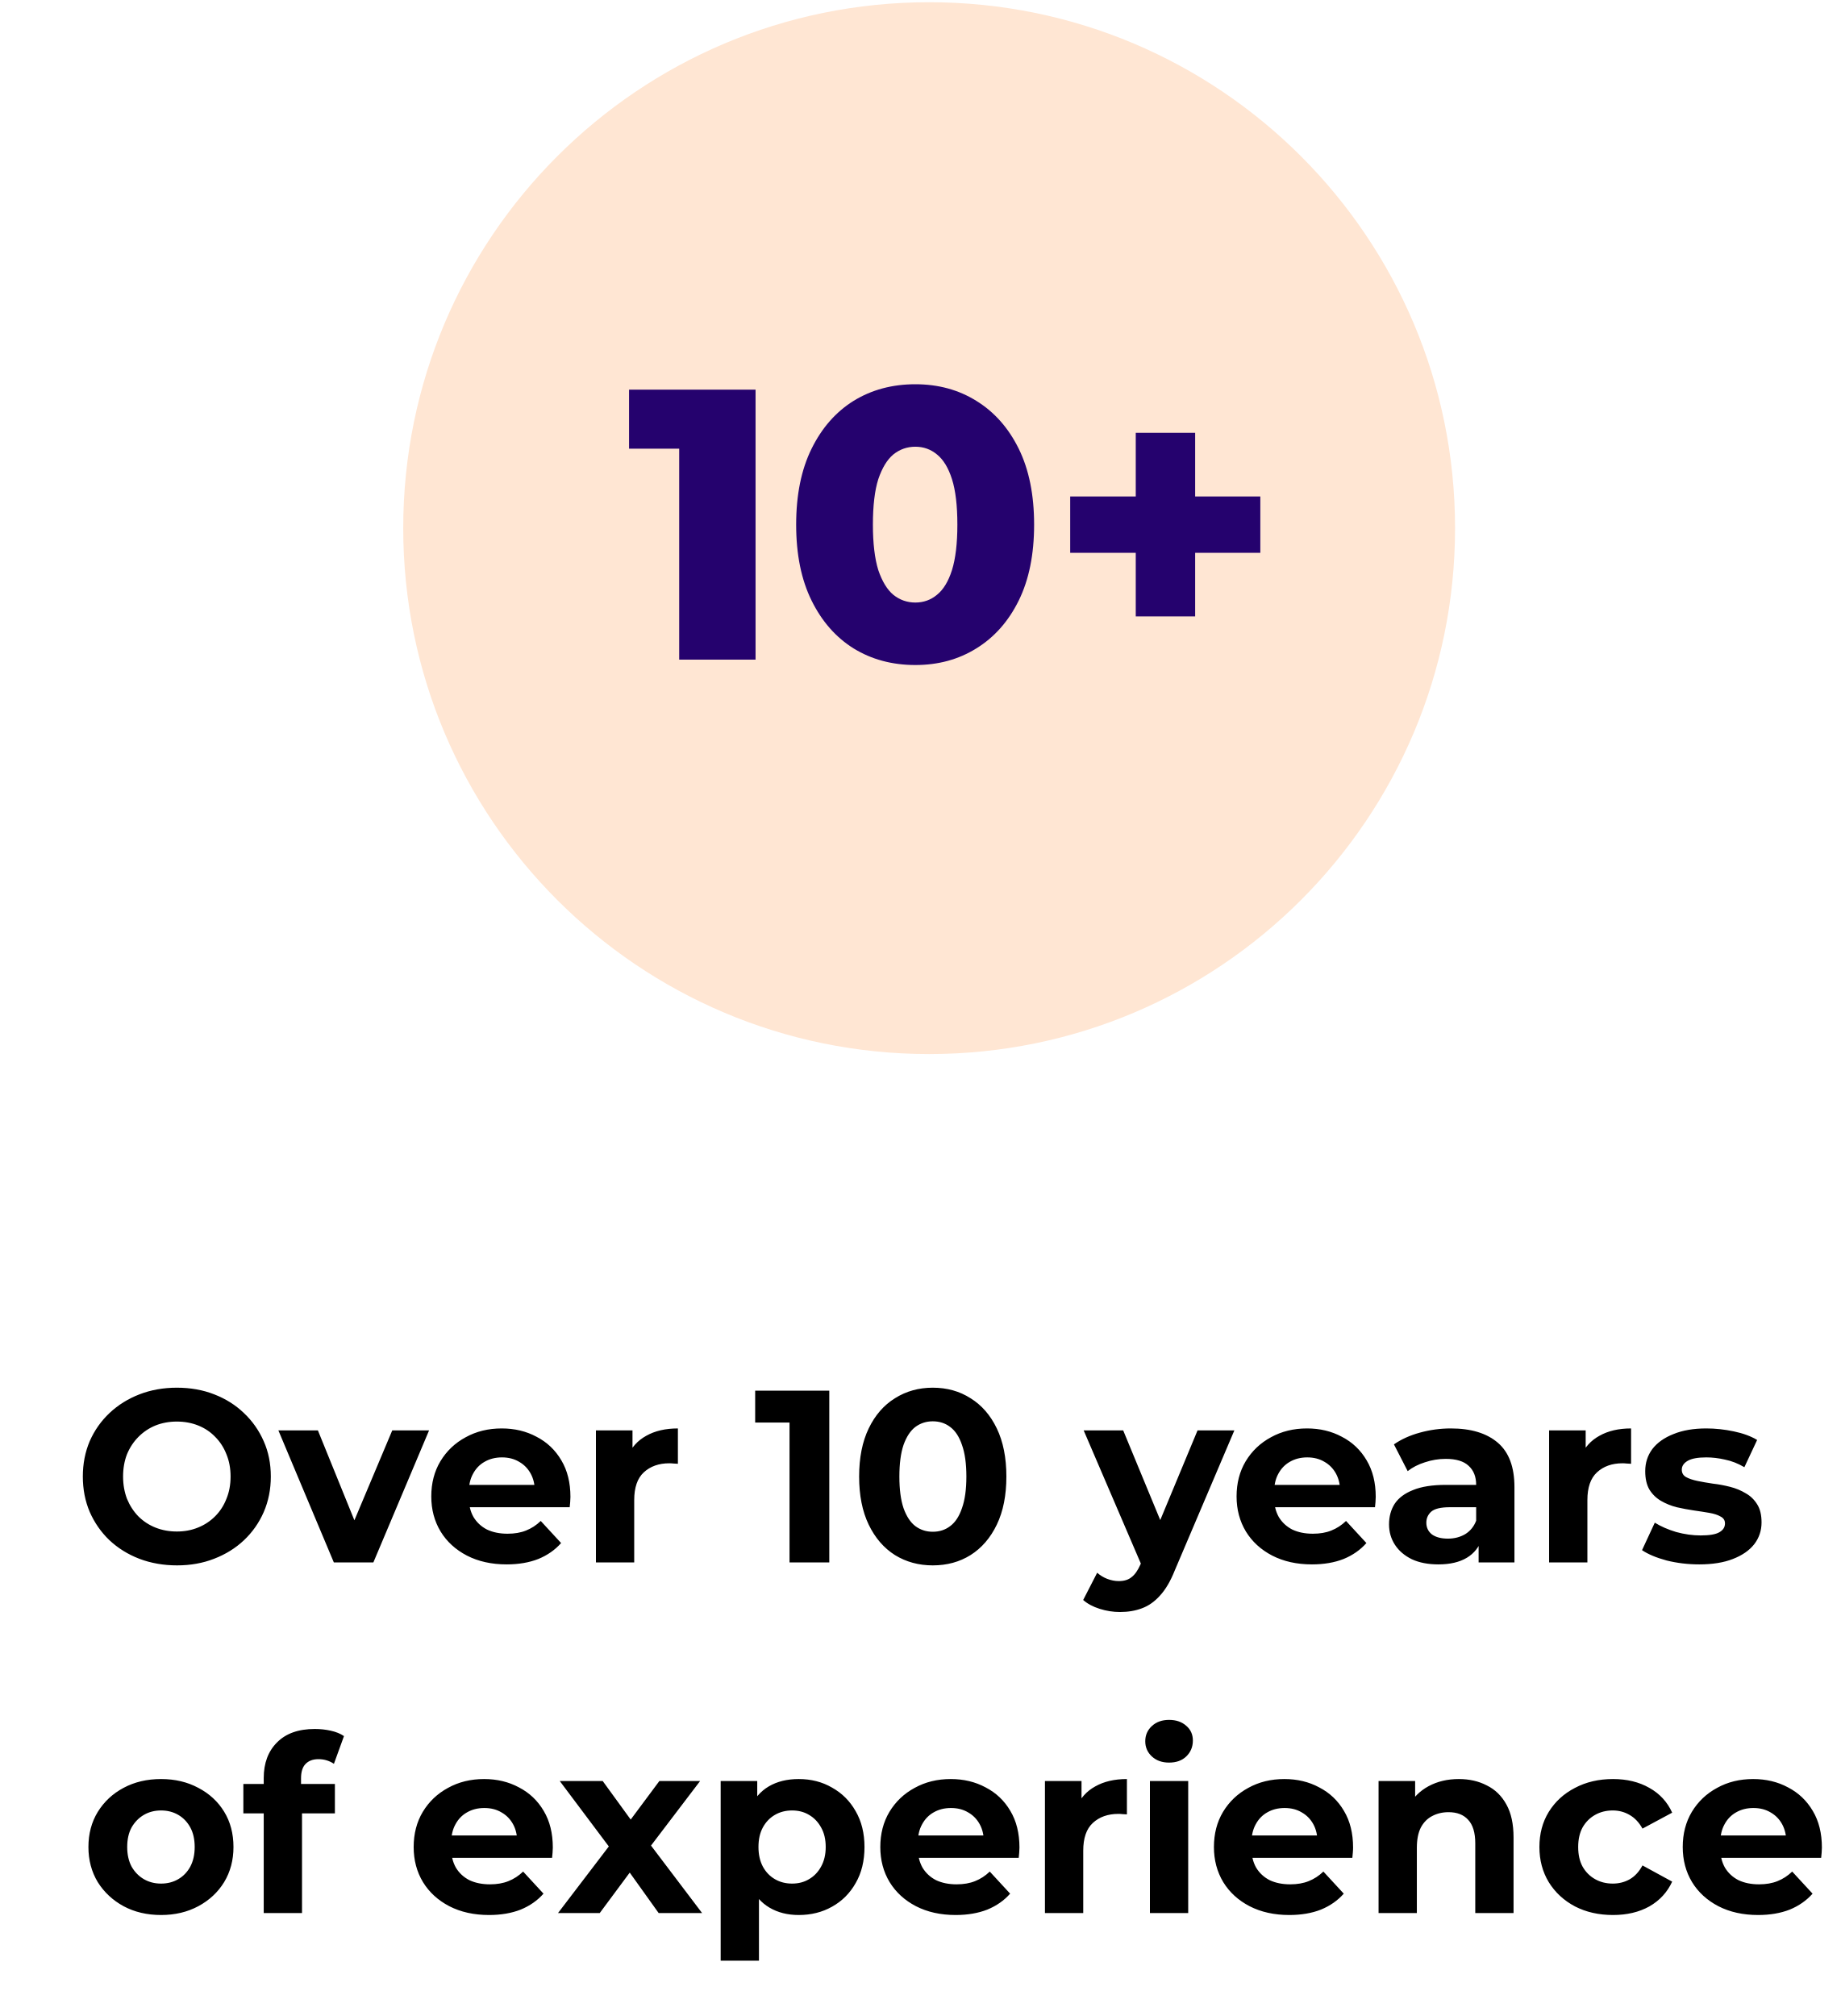
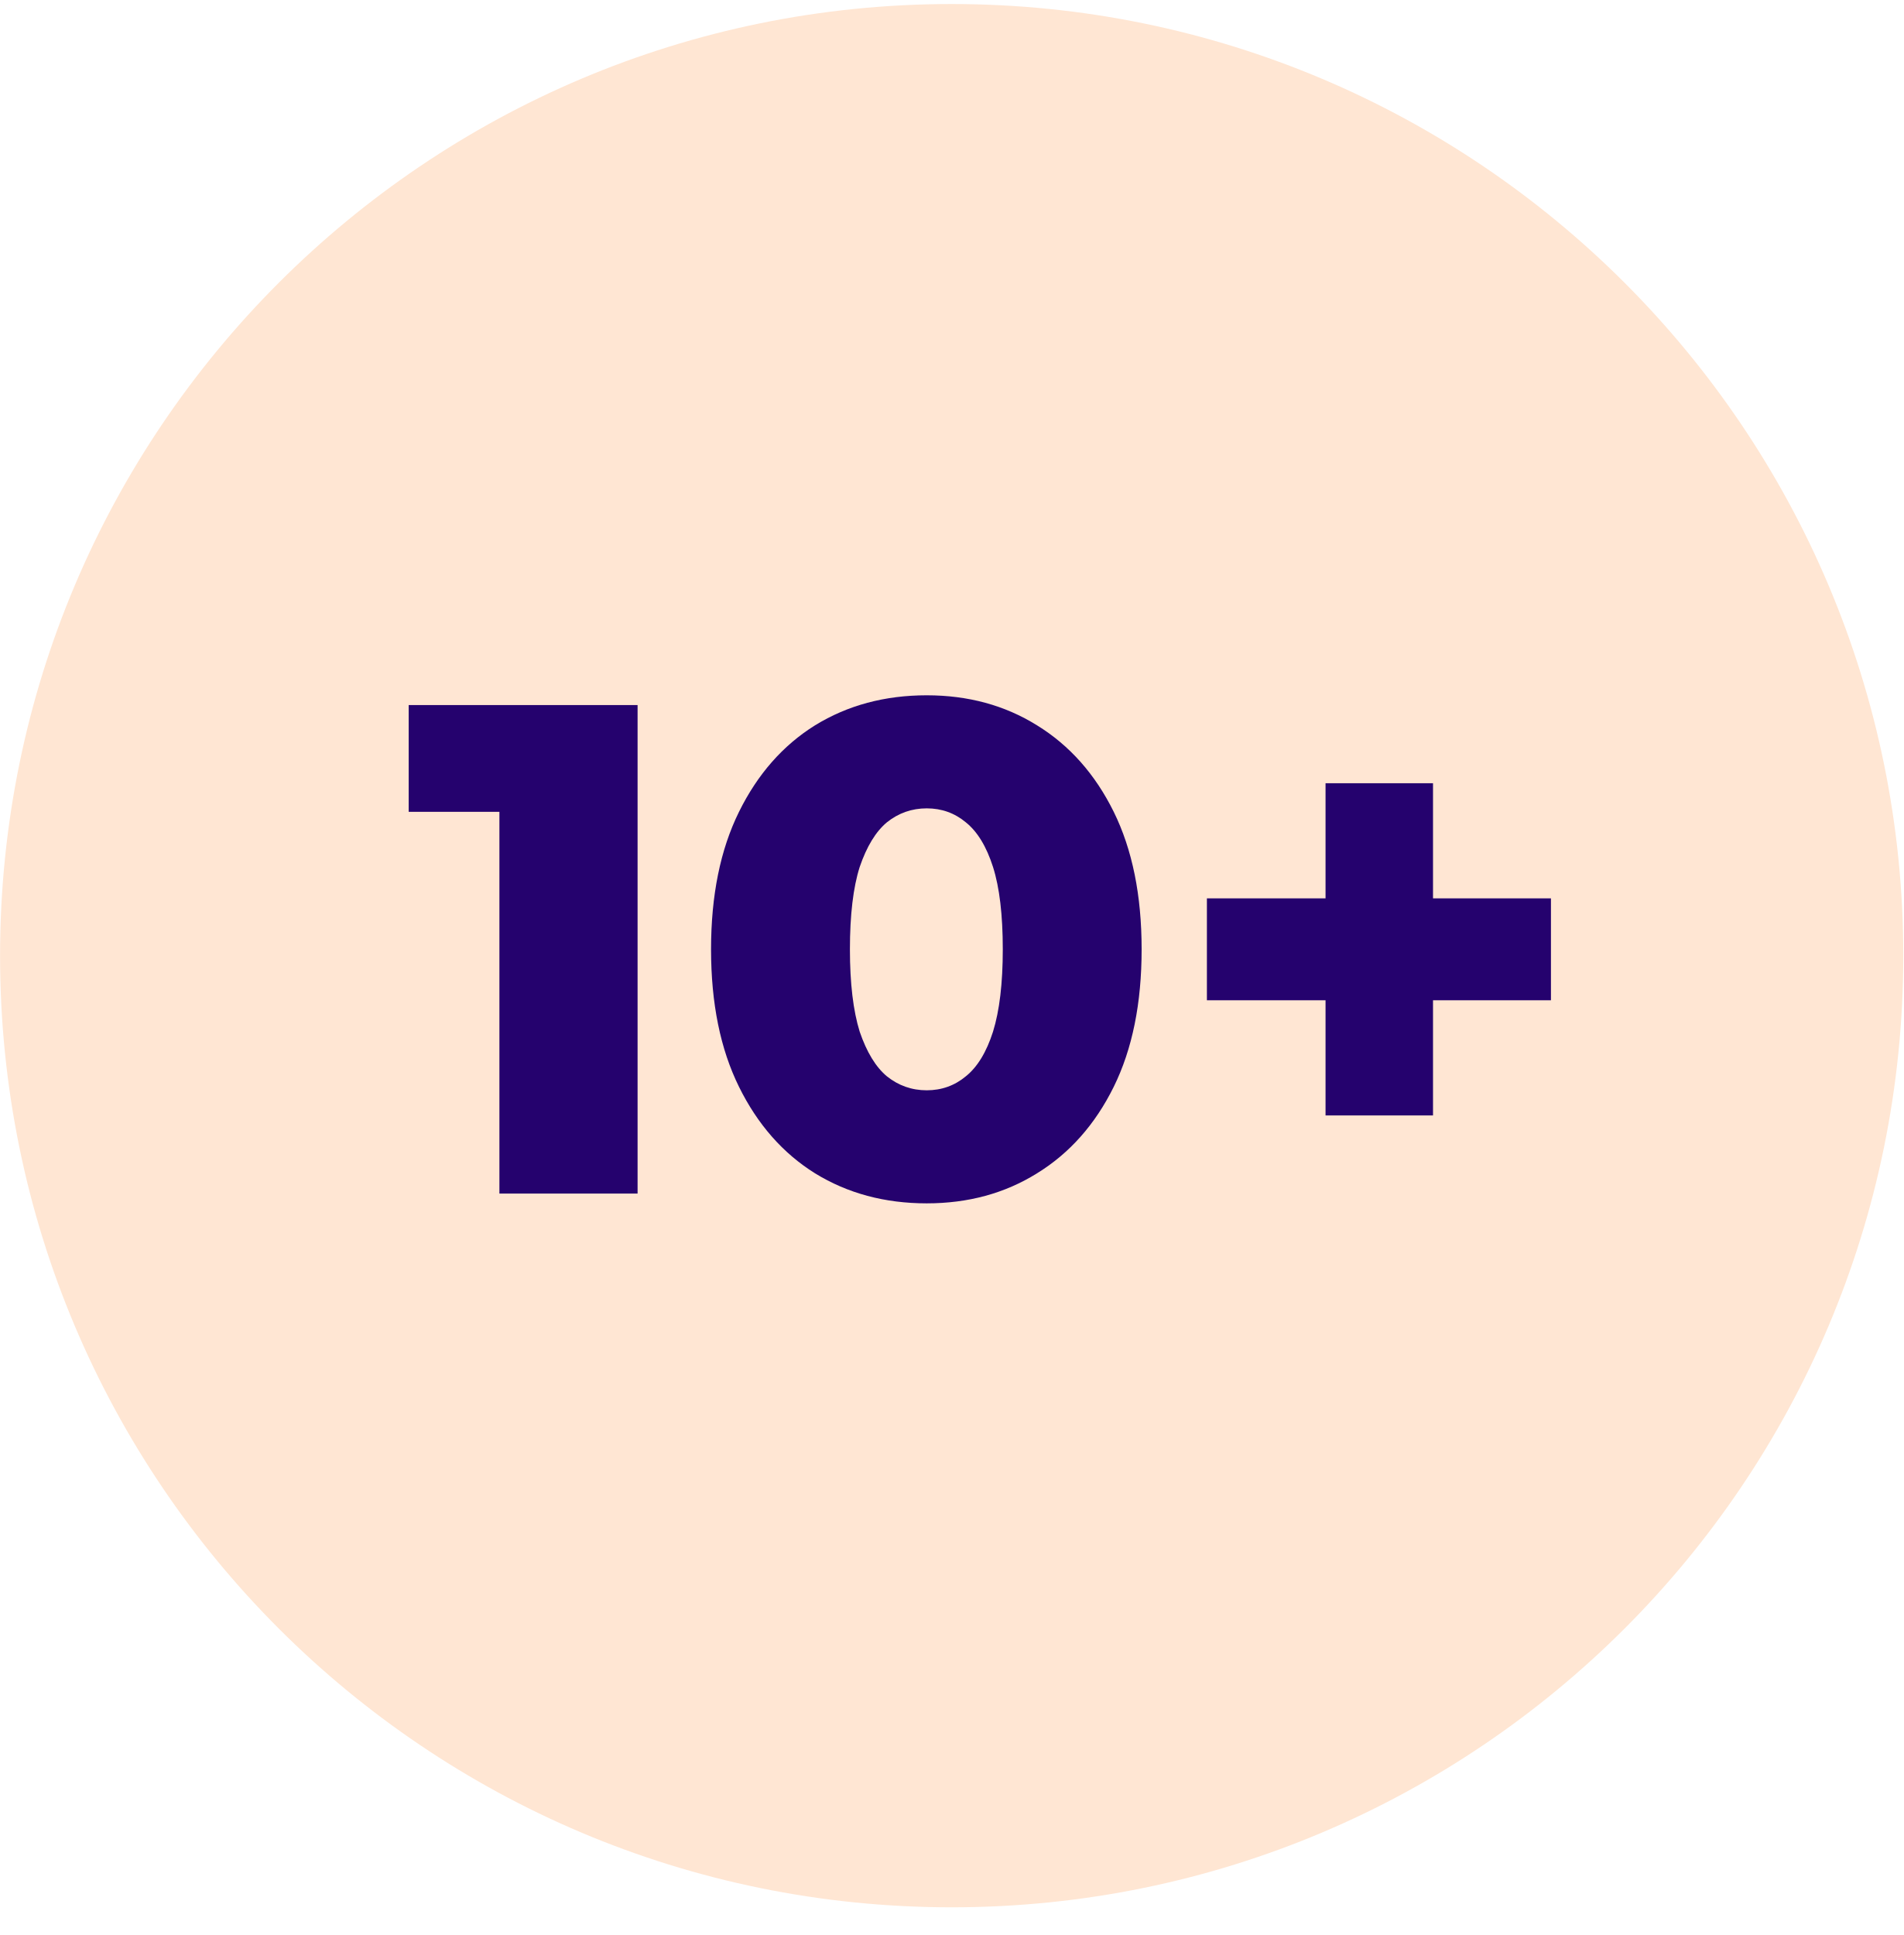
- <svg xmlns="http://www.w3.org/2000/svg" width="105" height="115" viewBox="0 0 105 115" fill="none">
-   <circle cx="53.002" cy="30.127" r="30" fill="#FFE6D3" />
-   <path d="M38.744 37.627V23.789L40.614 25.593H35.884V22.227H43.1V37.627H38.744ZM52.215 37.935C50.895 37.935 49.721 37.62 48.694 36.989C47.682 36.358 46.883 35.449 46.297 34.261C45.71 33.073 45.416 31.628 45.416 29.927C45.416 28.226 45.71 26.781 46.297 25.593C46.883 24.405 47.682 23.496 48.694 22.865C49.721 22.234 50.895 21.919 52.215 21.919C53.52 21.919 54.678 22.234 55.691 22.865C56.717 23.496 57.524 24.405 58.111 25.593C58.697 26.781 58.99 28.226 58.99 29.927C58.99 31.628 58.697 33.073 58.111 34.261C57.524 35.449 56.717 36.358 55.691 36.989C54.678 37.62 53.52 37.935 52.215 37.935ZM52.215 34.371C52.684 34.371 53.094 34.224 53.447 33.931C53.813 33.638 54.099 33.168 54.304 32.523C54.51 31.863 54.612 30.998 54.612 29.927C54.612 28.842 54.51 27.976 54.304 27.331C54.099 26.686 53.813 26.216 53.447 25.923C53.094 25.63 52.684 25.483 52.215 25.483C51.745 25.483 51.327 25.63 50.961 25.923C50.608 26.216 50.322 26.686 50.102 27.331C49.897 27.976 49.794 28.842 49.794 29.927C49.794 30.998 49.897 31.863 50.102 32.523C50.322 33.168 50.608 33.638 50.961 33.931C51.327 34.224 51.745 34.371 52.215 34.371ZM64.788 35.163V24.691H68.176V35.163H64.788ZM61.048 31.533V28.321H71.894V31.533H61.048Z" fill="#25026E" />
-   <path d="M10.101 89.295C9.327 89.295 8.608 89.169 7.945 88.917C7.292 88.665 6.723 88.31 6.237 87.853C5.761 87.396 5.388 86.859 5.117 86.243C4.856 85.627 4.725 84.955 4.725 84.227C4.725 83.499 4.856 82.827 5.117 82.211C5.388 81.595 5.766 81.058 6.251 80.601C6.737 80.144 7.306 79.789 7.959 79.537C8.613 79.285 9.322 79.159 10.087 79.159C10.862 79.159 11.571 79.285 12.215 79.537C12.868 79.789 13.433 80.144 13.909 80.601C14.395 81.058 14.773 81.595 15.043 82.211C15.314 82.818 15.449 83.49 15.449 84.227C15.449 84.955 15.314 85.632 15.043 86.257C14.773 86.873 14.395 87.41 13.909 87.867C13.433 88.315 12.868 88.665 12.215 88.917C11.571 89.169 10.867 89.295 10.101 89.295ZM10.087 87.363C10.526 87.363 10.927 87.288 11.291 87.139C11.665 86.99 11.991 86.775 12.271 86.495C12.551 86.215 12.766 85.884 12.915 85.501C13.074 85.118 13.153 84.694 13.153 84.227C13.153 83.76 13.074 83.336 12.915 82.953C12.766 82.57 12.551 82.239 12.271 81.959C12.001 81.679 11.678 81.464 11.305 81.315C10.932 81.166 10.526 81.091 10.087 81.091C9.649 81.091 9.243 81.166 8.869 81.315C8.505 81.464 8.183 81.679 7.903 81.959C7.623 82.239 7.404 82.57 7.245 82.953C7.096 83.336 7.021 83.76 7.021 84.227C7.021 84.684 7.096 85.109 7.245 85.501C7.404 85.884 7.619 86.215 7.889 86.495C8.169 86.775 8.496 86.99 8.869 87.139C9.243 87.288 9.649 87.363 10.087 87.363ZM19.044 89.127L15.88 81.595H18.134L20.766 88.077H19.646L22.376 81.595H24.476L21.298 89.127H19.044ZM28.9 89.239C28.041 89.239 27.285 89.071 26.632 88.735C25.988 88.399 25.488 87.942 25.134 87.363C24.779 86.775 24.602 86.108 24.602 85.361C24.602 84.605 24.774 83.938 25.12 83.359C25.474 82.771 25.955 82.314 26.562 81.987C27.169 81.651 27.855 81.483 28.62 81.483C29.357 81.483 30.02 81.642 30.608 81.959C31.205 82.267 31.677 82.715 32.022 83.303C32.367 83.882 32.54 84.577 32.54 85.389C32.54 85.473 32.535 85.571 32.526 85.683C32.517 85.786 32.507 85.884 32.498 85.977H26.38V84.703H31.35L30.51 85.081C30.51 84.689 30.43 84.348 30.272 84.059C30.113 83.77 29.894 83.546 29.614 83.387C29.334 83.219 29.007 83.135 28.634 83.135C28.261 83.135 27.929 83.219 27.64 83.387C27.36 83.546 27.14 83.774 26.982 84.073C26.823 84.362 26.744 84.708 26.744 85.109V85.445C26.744 85.856 26.832 86.22 27.01 86.537C27.197 86.845 27.453 87.083 27.78 87.251C28.116 87.41 28.508 87.489 28.956 87.489C29.357 87.489 29.707 87.428 30.006 87.307C30.314 87.186 30.594 87.004 30.846 86.761L32.008 88.021C31.663 88.413 31.229 88.716 30.706 88.931C30.183 89.136 29.581 89.239 28.9 89.239ZM33.994 89.127V81.595H36.08V83.723L35.786 83.107C36.01 82.575 36.369 82.174 36.864 81.903C37.358 81.623 37.961 81.483 38.67 81.483V83.499C38.577 83.49 38.492 83.485 38.418 83.485C38.343 83.476 38.264 83.471 38.18 83.471C37.583 83.471 37.097 83.644 36.724 83.989C36.36 84.325 36.178 84.852 36.178 85.571V89.127H33.994ZM45.038 89.127V80.167L46.018 81.147H43.078V79.327H47.306V89.127H45.038ZM53.208 89.295C52.406 89.295 51.687 89.099 51.052 88.707C50.418 88.306 49.918 87.727 49.554 86.971C49.19 86.215 49.008 85.3 49.008 84.227C49.008 83.154 49.19 82.239 49.554 81.483C49.918 80.727 50.418 80.153 51.052 79.761C51.687 79.36 52.406 79.159 53.208 79.159C54.02 79.159 54.739 79.36 55.364 79.761C55.999 80.153 56.498 80.727 56.862 81.483C57.226 82.239 57.408 83.154 57.408 84.227C57.408 85.3 57.226 86.215 56.862 86.971C56.498 87.727 55.999 88.306 55.364 88.707C54.739 89.099 54.02 89.295 53.208 89.295ZM53.208 87.377C53.591 87.377 53.922 87.27 54.202 87.055C54.492 86.84 54.716 86.5 54.874 86.033C55.042 85.566 55.126 84.964 55.126 84.227C55.126 83.49 55.042 82.888 54.874 82.421C54.716 81.954 54.492 81.614 54.202 81.399C53.922 81.184 53.591 81.077 53.208 81.077C52.835 81.077 52.504 81.184 52.214 81.399C51.934 81.614 51.71 81.954 51.542 82.421C51.384 82.888 51.304 83.49 51.304 84.227C51.304 84.964 51.384 85.566 51.542 86.033C51.71 86.5 51.934 86.84 52.214 87.055C52.504 87.27 52.835 87.377 53.208 87.377ZM63.889 91.955C63.497 91.955 63.11 91.894 62.727 91.773C62.344 91.652 62.032 91.484 61.789 91.269L62.587 89.715C62.755 89.864 62.947 89.981 63.161 90.065C63.385 90.149 63.605 90.191 63.819 90.191C64.127 90.191 64.37 90.116 64.547 89.967C64.734 89.827 64.902 89.589 65.051 89.253L65.443 88.329L65.611 88.091L68.313 81.595H70.413L67.011 89.589C66.769 90.196 66.489 90.672 66.171 91.017C65.863 91.362 65.518 91.605 65.135 91.745C64.762 91.885 64.347 91.955 63.889 91.955ZM65.177 89.421L61.817 81.595H64.071L66.675 87.895L65.177 89.421ZM74.837 89.239C73.979 89.239 73.223 89.071 72.569 88.735C71.925 88.399 71.426 87.942 71.071 87.363C70.717 86.775 70.539 86.108 70.539 85.361C70.539 84.605 70.712 83.938 71.057 83.359C71.412 82.771 71.893 82.314 72.499 81.987C73.106 81.651 73.792 81.483 74.557 81.483C75.295 81.483 75.957 81.642 76.545 81.959C77.143 82.267 77.614 82.715 77.959 83.303C78.305 83.882 78.477 84.577 78.477 85.389C78.477 85.473 78.473 85.571 78.463 85.683C78.454 85.786 78.445 85.884 78.435 85.977H72.317V84.703H77.287L76.447 85.081C76.447 84.689 76.368 84.348 76.209 84.059C76.051 83.77 75.831 83.546 75.551 83.387C75.271 83.219 74.945 83.135 74.571 83.135C74.198 83.135 73.867 83.219 73.577 83.387C73.297 83.546 73.078 83.774 72.919 84.073C72.761 84.362 72.681 84.708 72.681 85.109V85.445C72.681 85.856 72.77 86.22 72.947 86.537C73.134 86.845 73.391 87.083 73.717 87.251C74.053 87.41 74.445 87.489 74.893 87.489C75.295 87.489 75.645 87.428 75.943 87.307C76.251 87.186 76.531 87.004 76.783 86.761L77.945 88.021C77.6 88.413 77.166 88.716 76.643 88.931C76.121 89.136 75.519 89.239 74.837 89.239ZM84.346 89.127V87.657L84.206 87.335V84.703C84.206 84.236 84.062 83.872 83.772 83.611C83.492 83.35 83.058 83.219 82.47 83.219C82.069 83.219 81.672 83.284 81.28 83.415C80.898 83.536 80.571 83.704 80.3 83.919L79.516 82.393C79.927 82.104 80.422 81.88 81 81.721C81.579 81.562 82.167 81.483 82.764 81.483C83.912 81.483 84.804 81.754 85.438 82.295C86.073 82.836 86.39 83.681 86.39 84.829V89.127H84.346ZM82.05 89.239C81.462 89.239 80.958 89.141 80.538 88.945C80.118 88.74 79.796 88.464 79.572 88.119C79.348 87.774 79.236 87.386 79.236 86.957C79.236 86.509 79.344 86.117 79.558 85.781C79.782 85.445 80.132 85.184 80.608 84.997C81.084 84.801 81.705 84.703 82.47 84.703H84.472V85.977H82.708C82.195 85.977 81.84 86.061 81.644 86.229C81.458 86.397 81.364 86.607 81.364 86.859C81.364 87.139 81.472 87.363 81.686 87.531C81.91 87.69 82.214 87.769 82.596 87.769C82.96 87.769 83.287 87.685 83.576 87.517C83.866 87.34 84.076 87.083 84.206 86.747L84.542 87.755C84.384 88.24 84.094 88.609 83.674 88.861C83.254 89.113 82.713 89.239 82.05 89.239ZM88.367 89.127V81.595H90.453V83.723L90.159 83.107C90.383 82.575 90.742 82.174 91.237 81.903C91.732 81.623 92.334 81.483 93.043 81.483V83.499C92.95 83.49 92.866 83.485 92.791 83.485C92.716 83.476 92.637 83.471 92.553 83.471C91.956 83.471 91.47 83.644 91.097 83.989C90.733 84.325 90.551 84.852 90.551 85.571V89.127H88.367ZM96.93 89.239C96.286 89.239 95.665 89.164 95.068 89.015C94.48 88.856 94.013 88.66 93.668 88.427L94.396 86.859C94.742 87.074 95.147 87.251 95.614 87.391C96.09 87.522 96.557 87.587 97.014 87.587C97.518 87.587 97.873 87.526 98.078 87.405C98.293 87.284 98.4 87.116 98.4 86.901C98.4 86.724 98.316 86.593 98.148 86.509C97.99 86.416 97.775 86.346 97.504 86.299C97.234 86.252 96.935 86.206 96.608 86.159C96.291 86.112 95.969 86.052 95.642 85.977C95.316 85.893 95.017 85.772 94.746 85.613C94.475 85.454 94.256 85.24 94.088 84.969C93.93 84.698 93.85 84.348 93.85 83.919C93.85 83.443 93.986 83.023 94.256 82.659C94.536 82.295 94.938 82.01 95.46 81.805C95.983 81.59 96.608 81.483 97.336 81.483C97.85 81.483 98.372 81.539 98.904 81.651C99.436 81.763 99.879 81.926 100.234 82.141L99.506 83.695C99.142 83.48 98.773 83.336 98.4 83.261C98.036 83.177 97.681 83.135 97.336 83.135C96.851 83.135 96.496 83.2 96.272 83.331C96.048 83.462 95.936 83.63 95.936 83.835C95.936 84.022 96.016 84.162 96.174 84.255C96.342 84.348 96.561 84.423 96.832 84.479C97.103 84.535 97.397 84.586 97.714 84.633C98.041 84.67 98.368 84.731 98.694 84.815C99.021 84.899 99.315 85.02 99.576 85.179C99.847 85.328 100.066 85.538 100.234 85.809C100.402 86.07 100.486 86.416 100.486 86.845C100.486 87.312 100.346 87.727 100.066 88.091C99.786 88.446 99.38 88.726 98.848 88.931C98.326 89.136 97.686 89.239 96.93 89.239ZM9.188 109.239C8.386 109.239 7.672 109.071 7.046 108.735C6.43 108.399 5.94 107.942 5.576 107.363C5.222 106.775 5.044 106.108 5.044 105.361C5.044 104.605 5.222 103.938 5.576 103.359C5.94 102.771 6.43 102.314 7.046 101.987C7.672 101.651 8.386 101.483 9.188 101.483C9.982 101.483 10.691 101.651 11.316 101.987C11.941 102.314 12.431 102.766 12.786 103.345C13.141 103.924 13.318 104.596 13.318 105.361C13.318 106.108 13.141 106.775 12.786 107.363C12.431 107.942 11.941 108.399 11.316 108.735C10.691 109.071 9.982 109.239 9.188 109.239ZM9.188 107.447C9.552 107.447 9.879 107.363 10.168 107.195C10.457 107.027 10.686 106.789 10.854 106.481C11.022 106.164 11.106 105.79 11.106 105.361C11.106 104.922 11.022 104.549 10.854 104.241C10.686 103.933 10.457 103.695 10.168 103.527C9.879 103.359 9.552 103.275 9.188 103.275C8.824 103.275 8.498 103.359 8.208 103.527C7.919 103.695 7.686 103.933 7.508 104.241C7.34 104.549 7.256 104.922 7.256 105.361C7.256 105.79 7.34 106.164 7.508 106.481C7.686 106.789 7.919 107.027 8.208 107.195C8.498 107.363 8.824 107.447 9.188 107.447ZM15.044 109.127V101.427C15.044 100.578 15.296 99.901 15.8 99.397C16.304 98.884 17.023 98.627 17.956 98.627C18.273 98.627 18.577 98.66 18.866 98.725C19.165 98.79 19.417 98.893 19.622 99.033L19.048 100.615C18.927 100.531 18.791 100.466 18.642 100.419C18.493 100.372 18.334 100.349 18.166 100.349C17.849 100.349 17.601 100.442 17.424 100.629C17.256 100.806 17.172 101.077 17.172 101.441V102.141L17.228 103.079V109.127H15.044ZM13.882 103.443V101.763H19.104V103.443H13.882ZM27.895 109.239C27.036 109.239 26.28 109.071 25.627 108.735C24.983 108.399 24.484 107.942 24.129 107.363C23.774 106.775 23.597 106.108 23.597 105.361C23.597 104.605 23.77 103.938 24.115 103.359C24.47 102.771 24.95 102.314 25.557 101.987C26.164 101.651 26.85 101.483 27.615 101.483C28.352 101.483 29.015 101.642 29.603 101.959C30.2 102.267 30.672 102.715 31.017 103.303C31.362 103.882 31.535 104.577 31.535 105.389C31.535 105.473 31.53 105.571 31.521 105.683C31.512 105.786 31.502 105.884 31.493 105.977H25.375V104.703H30.345L29.505 105.081C29.505 104.689 29.426 104.348 29.267 104.059C29.108 103.77 28.889 103.546 28.609 103.387C28.329 103.219 28.002 103.135 27.629 103.135C27.256 103.135 26.924 103.219 26.635 103.387C26.355 103.546 26.136 103.774 25.977 104.073C25.818 104.362 25.739 104.708 25.739 105.109V105.445C25.739 105.856 25.828 106.22 26.005 106.537C26.192 106.845 26.448 107.083 26.775 107.251C27.111 107.41 27.503 107.489 27.951 107.489C28.352 107.489 28.702 107.428 29.001 107.307C29.309 107.186 29.589 107.004 29.841 106.761L31.003 108.021C30.658 108.413 30.224 108.716 29.701 108.931C29.178 109.136 28.576 109.239 27.895 109.239ZM31.832 109.127L35.206 104.703L35.164 105.907L31.93 101.595H34.38L36.424 104.409L35.5 104.437L37.614 101.595H39.938L36.69 105.865V104.689L40.05 109.127H37.572L35.43 106.131L36.34 106.257L34.212 109.127H31.832ZM45.562 109.239C44.927 109.239 44.372 109.099 43.896 108.819C43.42 108.539 43.047 108.114 42.776 107.545C42.515 106.966 42.384 106.238 42.384 105.361C42.384 104.474 42.51 103.746 42.762 103.177C43.014 102.608 43.378 102.183 43.854 101.903C44.33 101.623 44.899 101.483 45.562 101.483C46.271 101.483 46.906 101.646 47.466 101.973C48.035 102.29 48.483 102.738 48.81 103.317C49.146 103.896 49.314 104.577 49.314 105.361C49.314 106.154 49.146 106.84 48.81 107.419C48.483 107.998 48.035 108.446 47.466 108.763C46.906 109.08 46.271 109.239 45.562 109.239ZM41.11 111.843V101.595H43.196V103.135L43.154 105.375L43.294 107.601V111.843H41.11ZM45.184 107.447C45.548 107.447 45.87 107.363 46.15 107.195C46.439 107.027 46.668 106.789 46.836 106.481C47.013 106.164 47.102 105.79 47.102 105.361C47.102 104.922 47.013 104.549 46.836 104.241C46.668 103.933 46.439 103.695 46.15 103.527C45.87 103.359 45.548 103.275 45.184 103.275C44.82 103.275 44.493 103.359 44.204 103.527C43.915 103.695 43.686 103.933 43.518 104.241C43.35 104.549 43.266 104.922 43.266 105.361C43.266 105.79 43.35 106.164 43.518 106.481C43.686 106.789 43.915 107.027 44.204 107.195C44.493 107.363 44.82 107.447 45.184 107.447ZM54.514 109.239C53.655 109.239 52.899 109.071 52.246 108.735C51.602 108.399 51.103 107.942 50.748 107.363C50.393 106.775 50.216 106.108 50.216 105.361C50.216 104.605 50.389 103.938 50.734 103.359C51.089 102.771 51.569 102.314 52.176 101.987C52.783 101.651 53.469 101.483 54.234 101.483C54.971 101.483 55.634 101.642 56.222 101.959C56.819 102.267 57.291 102.715 57.636 103.303C57.981 103.882 58.154 104.577 58.154 105.389C58.154 105.473 58.149 105.571 58.14 105.683C58.131 105.786 58.121 105.884 58.112 105.977H51.994V104.703H56.964L56.124 105.081C56.124 104.689 56.045 104.348 55.886 104.059C55.727 103.77 55.508 103.546 55.228 103.387C54.948 103.219 54.621 103.135 54.248 103.135C53.875 103.135 53.543 103.219 53.254 103.387C52.974 103.546 52.755 103.774 52.596 104.073C52.437 104.362 52.358 104.708 52.358 105.109V105.445C52.358 105.856 52.447 106.22 52.624 106.537C52.811 106.845 53.067 107.083 53.394 107.251C53.73 107.41 54.122 107.489 54.57 107.489C54.971 107.489 55.321 107.428 55.62 107.307C55.928 107.186 56.208 107.004 56.46 106.761L57.622 108.021C57.277 108.413 56.843 108.716 56.32 108.931C55.797 109.136 55.195 109.239 54.514 109.239ZM59.608 109.127V101.595H61.694V103.723L61.4 103.107C61.624 102.575 61.983 102.174 62.478 101.903C62.973 101.623 63.575 101.483 64.284 101.483V103.499C64.191 103.49 64.107 103.485 64.032 103.485C63.957 103.476 63.878 103.471 63.794 103.471C63.197 103.471 62.711 103.644 62.338 103.989C61.974 104.325 61.792 104.852 61.792 105.571V109.127H59.608ZM65.596 109.127V101.595H67.78V109.127H65.596ZM66.688 100.545C66.287 100.545 65.96 100.428 65.708 100.195C65.456 99.962 65.33 99.672 65.33 99.327C65.33 98.982 65.456 98.692 65.708 98.459C65.96 98.226 66.287 98.109 66.688 98.109C67.09 98.109 67.416 98.221 67.668 98.445C67.92 98.66 68.046 98.94 68.046 99.285C68.046 99.649 67.92 99.952 67.668 100.195C67.426 100.428 67.099 100.545 66.688 100.545ZM73.545 109.239C72.687 109.239 71.931 109.071 71.277 108.735C70.633 108.399 70.134 107.942 69.779 107.363C69.425 106.775 69.247 106.108 69.247 105.361C69.247 104.605 69.42 103.938 69.765 103.359C70.12 102.771 70.601 102.314 71.207 101.987C71.814 101.651 72.5 101.483 73.265 101.483C74.003 101.483 74.665 101.642 75.253 101.959C75.851 102.267 76.322 102.715 76.667 103.303C77.013 103.882 77.185 104.577 77.185 105.389C77.185 105.473 77.181 105.571 77.171 105.683C77.162 105.786 77.153 105.884 77.143 105.977H71.025V104.703H75.995L75.155 105.081C75.155 104.689 75.076 104.348 74.917 104.059C74.759 103.77 74.539 103.546 74.259 103.387C73.979 103.219 73.653 103.135 73.279 103.135C72.906 103.135 72.575 103.219 72.285 103.387C72.005 103.546 71.786 103.774 71.627 104.073C71.469 104.362 71.389 104.708 71.389 105.109V105.445C71.389 105.856 71.478 106.22 71.655 106.537C71.842 106.845 72.099 107.083 72.425 107.251C72.761 107.41 73.153 107.489 73.601 107.489C74.003 107.489 74.353 107.428 74.651 107.307C74.959 107.186 75.239 107.004 75.491 106.761L76.653 108.021C76.308 108.413 75.874 108.716 75.351 108.931C74.829 109.136 74.227 109.239 73.545 109.239ZM83.217 101.483C83.815 101.483 84.347 101.604 84.813 101.847C85.289 102.08 85.663 102.444 85.933 102.939C86.204 103.424 86.339 104.05 86.339 104.815V109.127H84.155V105.151C84.155 104.544 84.02 104.096 83.749 103.807C83.488 103.518 83.115 103.373 82.629 103.373C82.284 103.373 81.971 103.448 81.691 103.597C81.421 103.737 81.206 103.956 81.047 104.255C80.898 104.554 80.823 104.936 80.823 105.403V109.127H78.639V101.595H80.725V103.681L80.333 103.051C80.604 102.547 80.991 102.16 81.495 101.889C81.999 101.618 82.573 101.483 83.217 101.483ZM92.014 109.239C91.202 109.239 90.478 109.076 89.844 108.749C89.209 108.413 88.71 107.951 88.346 107.363C87.991 106.775 87.814 106.108 87.814 105.361C87.814 104.605 87.991 103.938 88.346 103.359C88.71 102.771 89.209 102.314 89.844 101.987C90.478 101.651 91.202 101.483 92.014 101.483C92.807 101.483 93.498 101.651 94.086 101.987C94.674 102.314 95.108 102.785 95.388 103.401L93.694 104.311C93.498 103.956 93.25 103.695 92.952 103.527C92.662 103.359 92.345 103.275 92 103.275C91.626 103.275 91.29 103.359 90.992 103.527C90.693 103.695 90.455 103.933 90.278 104.241C90.11 104.549 90.026 104.922 90.026 105.361C90.026 105.8 90.11 106.173 90.278 106.481C90.455 106.789 90.693 107.027 90.992 107.195C91.29 107.363 91.626 107.447 92 107.447C92.345 107.447 92.662 107.368 92.952 107.209C93.25 107.041 93.498 106.775 93.694 106.411L95.388 107.335C95.108 107.942 94.674 108.413 94.086 108.749C93.498 109.076 92.807 109.239 92.014 109.239ZM100.288 109.239C99.429 109.239 98.673 109.071 98.019 108.735C97.376 108.399 96.876 107.942 96.522 107.363C96.167 106.775 95.99 106.108 95.99 105.361C95.99 104.605 96.162 103.938 96.507 103.359C96.862 102.771 97.343 102.314 97.95 101.987C98.556 101.651 99.242 101.483 100.008 101.483C100.745 101.483 101.408 101.642 101.996 101.959C102.593 102.267 103.064 102.715 103.41 103.303C103.755 103.882 103.928 104.577 103.928 105.389C103.928 105.473 103.923 105.571 103.914 105.683C103.904 105.786 103.895 105.884 103.886 105.977H97.767V104.703H102.738L101.898 105.081C101.898 104.689 101.818 104.348 101.66 104.059C101.501 103.77 101.282 103.546 101.002 103.387C100.722 103.219 100.395 103.135 100.022 103.135C99.648 103.135 99.317 103.219 99.028 103.387C98.748 103.546 98.528 103.774 98.37 104.073C98.211 104.362 98.132 104.708 98.132 105.109V105.445C98.132 105.856 98.22 106.22 98.397 106.537C98.584 106.845 98.841 107.083 99.168 107.251C99.504 107.41 99.895 107.489 100.344 107.489C100.745 107.489 101.095 107.428 101.394 107.307C101.702 107.186 101.982 107.004 102.234 106.761L103.396 108.021C103.05 108.413 102.616 108.716 102.094 108.931C101.571 109.136 100.969 109.239 100.288 109.239Z" fill="black" />
+ <svg xmlns="http://www.w3.org/2000/svg" width="60" height="61" viewBox="0 0 60 61" fill="none">
+   <circle cx="30.002" cy="30.127" r="30" fill="#FFE6D3" />
+   <path d="M15.744 37.627V23.789L17.614 25.593H12.884V22.227H20.1V37.627H15.744ZM29.215 37.935C27.895 37.935 26.721 37.62 25.695 36.989C24.683 36.358 23.883 35.449 23.297 34.261C22.71 33.073 22.416 31.628 22.416 29.927C22.416 28.226 22.71 26.781 23.297 25.593C23.883 24.405 24.683 23.496 25.695 22.865C26.721 22.234 27.895 21.919 29.215 21.919C30.52 21.919 31.678 22.234 32.691 22.865C33.717 23.496 34.524 24.405 35.111 25.593C35.697 26.781 35.99 28.226 35.99 29.927C35.99 31.628 35.697 33.073 35.111 34.261C34.524 35.449 33.717 36.358 32.691 36.989C31.678 37.62 30.52 37.935 29.215 37.935ZM29.215 34.371C29.684 34.371 30.095 34.224 30.447 33.931C30.813 33.638 31.099 33.168 31.305 32.523C31.51 31.863 31.613 30.998 31.613 29.927C31.613 28.842 31.51 27.976 31.305 27.331C31.099 26.686 30.813 26.216 30.447 25.923C30.095 25.63 29.684 25.483 29.215 25.483C28.745 25.483 28.327 25.63 27.96 25.923C27.608 26.216 27.323 26.686 27.102 27.331C26.897 27.976 26.794 28.842 26.794 29.927C26.794 30.998 26.897 31.863 27.102 32.523C27.323 33.168 27.608 33.638 27.96 33.931C28.327 34.224 28.745 34.371 29.215 34.371ZM41.788 35.163V24.691H45.176V35.163H41.788ZM38.048 31.533V28.321H48.894V31.533H38.048Z" fill="#25026E" />
</svg>
